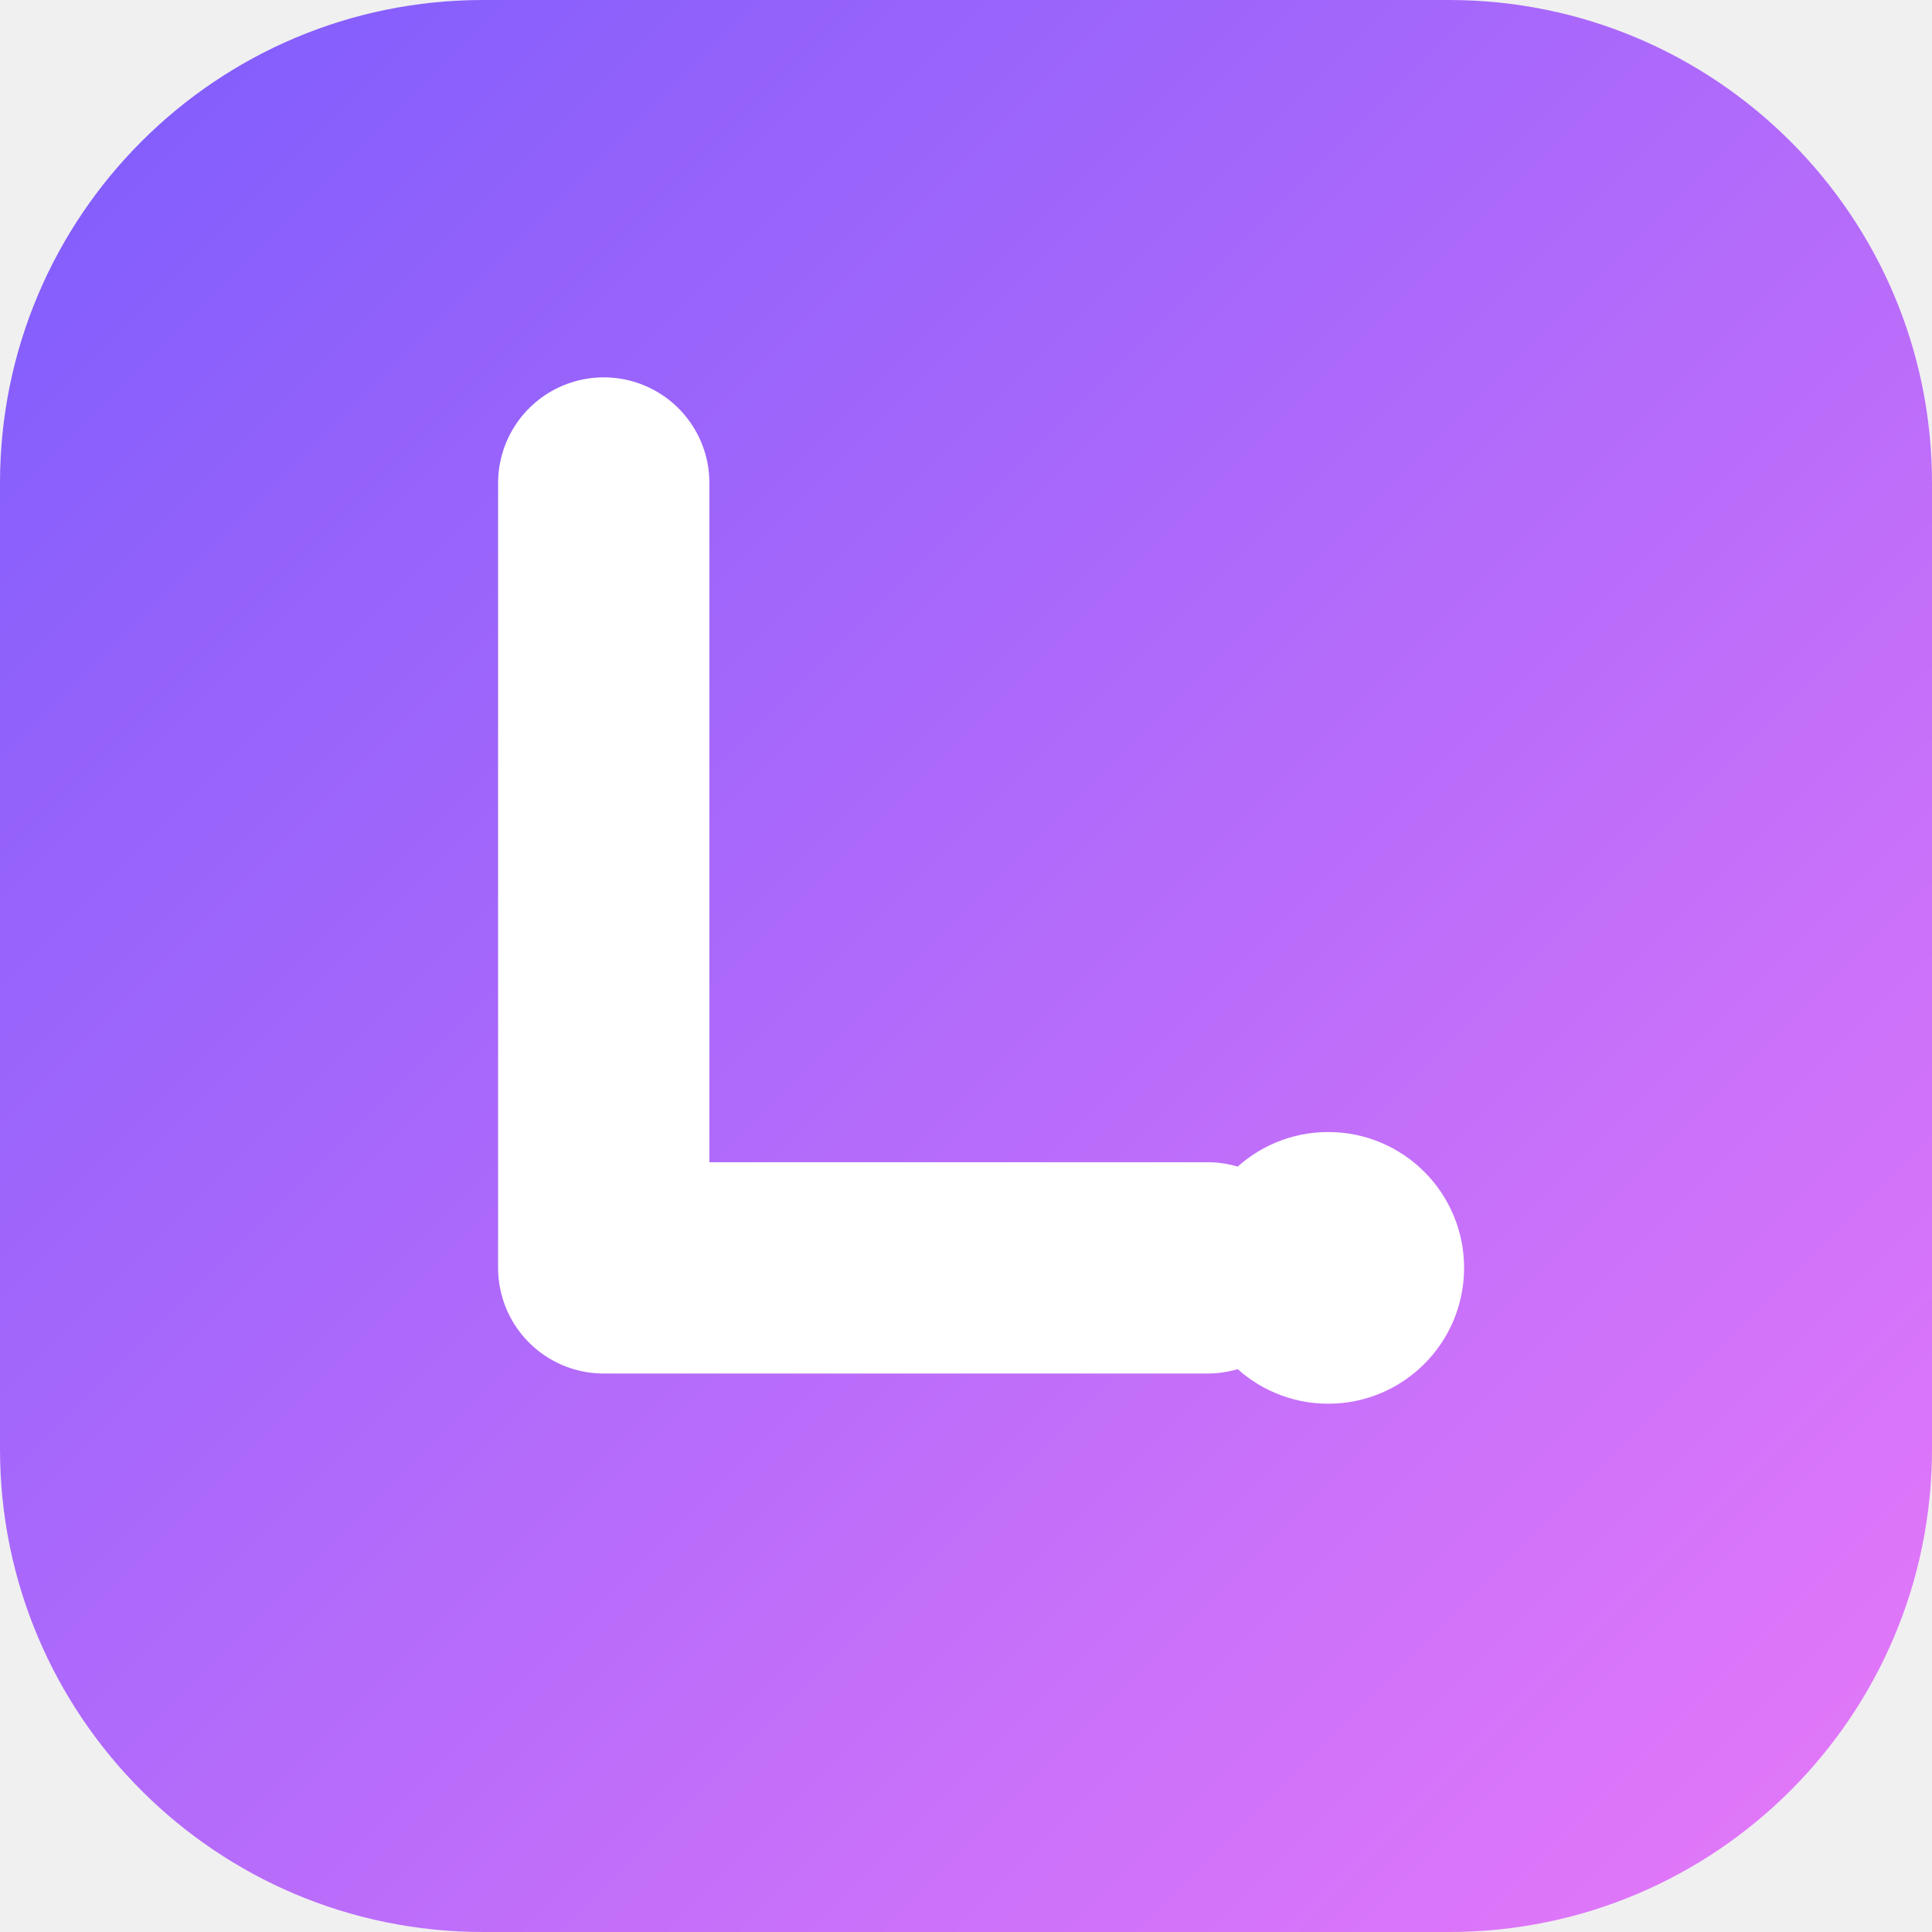
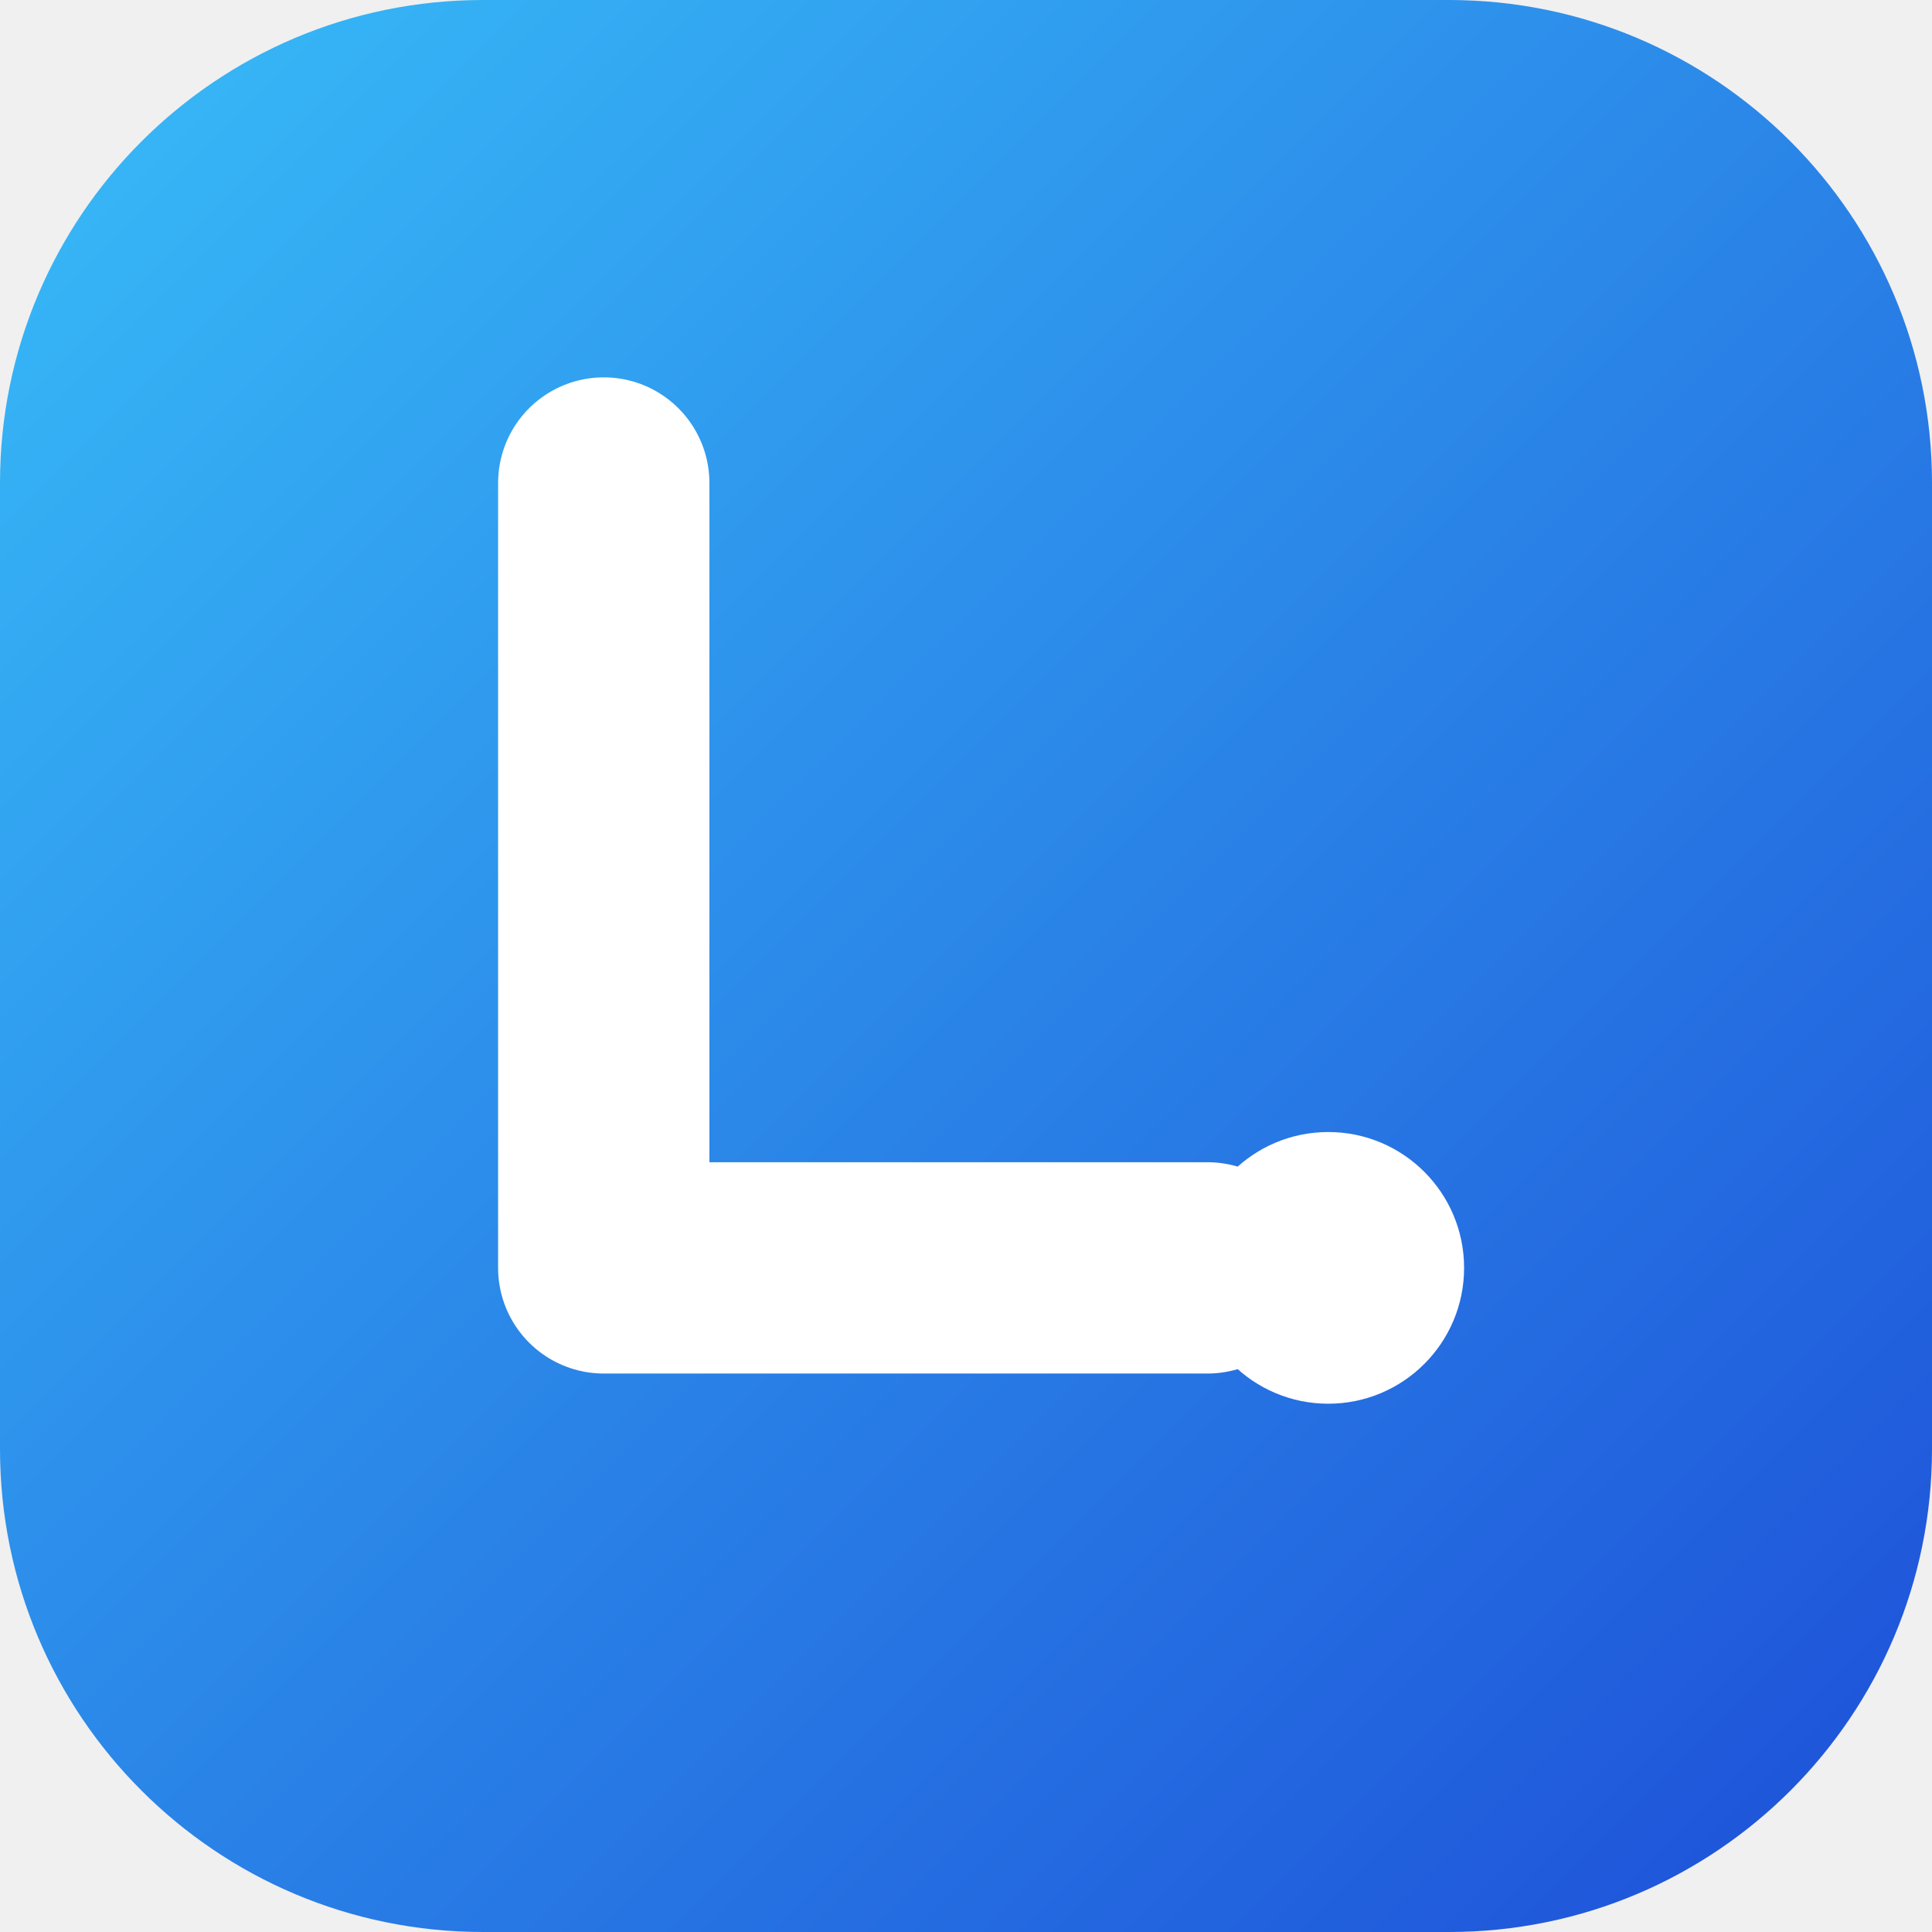
<svg xmlns="http://www.w3.org/2000/svg" viewBox="0 0 64 64" role="img" aria-label="真经刷词">
  <defs>
    <linearGradient id="g" x1="0" y1="0" x2="1" y2="1">
-       <stop offset="0" stop-color="#7c5cfc" />
-       <stop offset="1" stop-color="#e879f9" />
+       <stop offset="0" stop-color="#38bdf8" />
+       <stop offset="1" stop-color="#1d4ed8" />
    </linearGradient>
  </defs>
  <rect width="64" height="64" rx="16" fill="url(#g)" />
  <path d="M20 16v26h20" fill="none" stroke="#fff" stroke-width="7" stroke-linecap="round" stroke-linejoin="round" />
  <circle cx="44" cy="42" r="4.5" fill="#fff" />
</svg>
